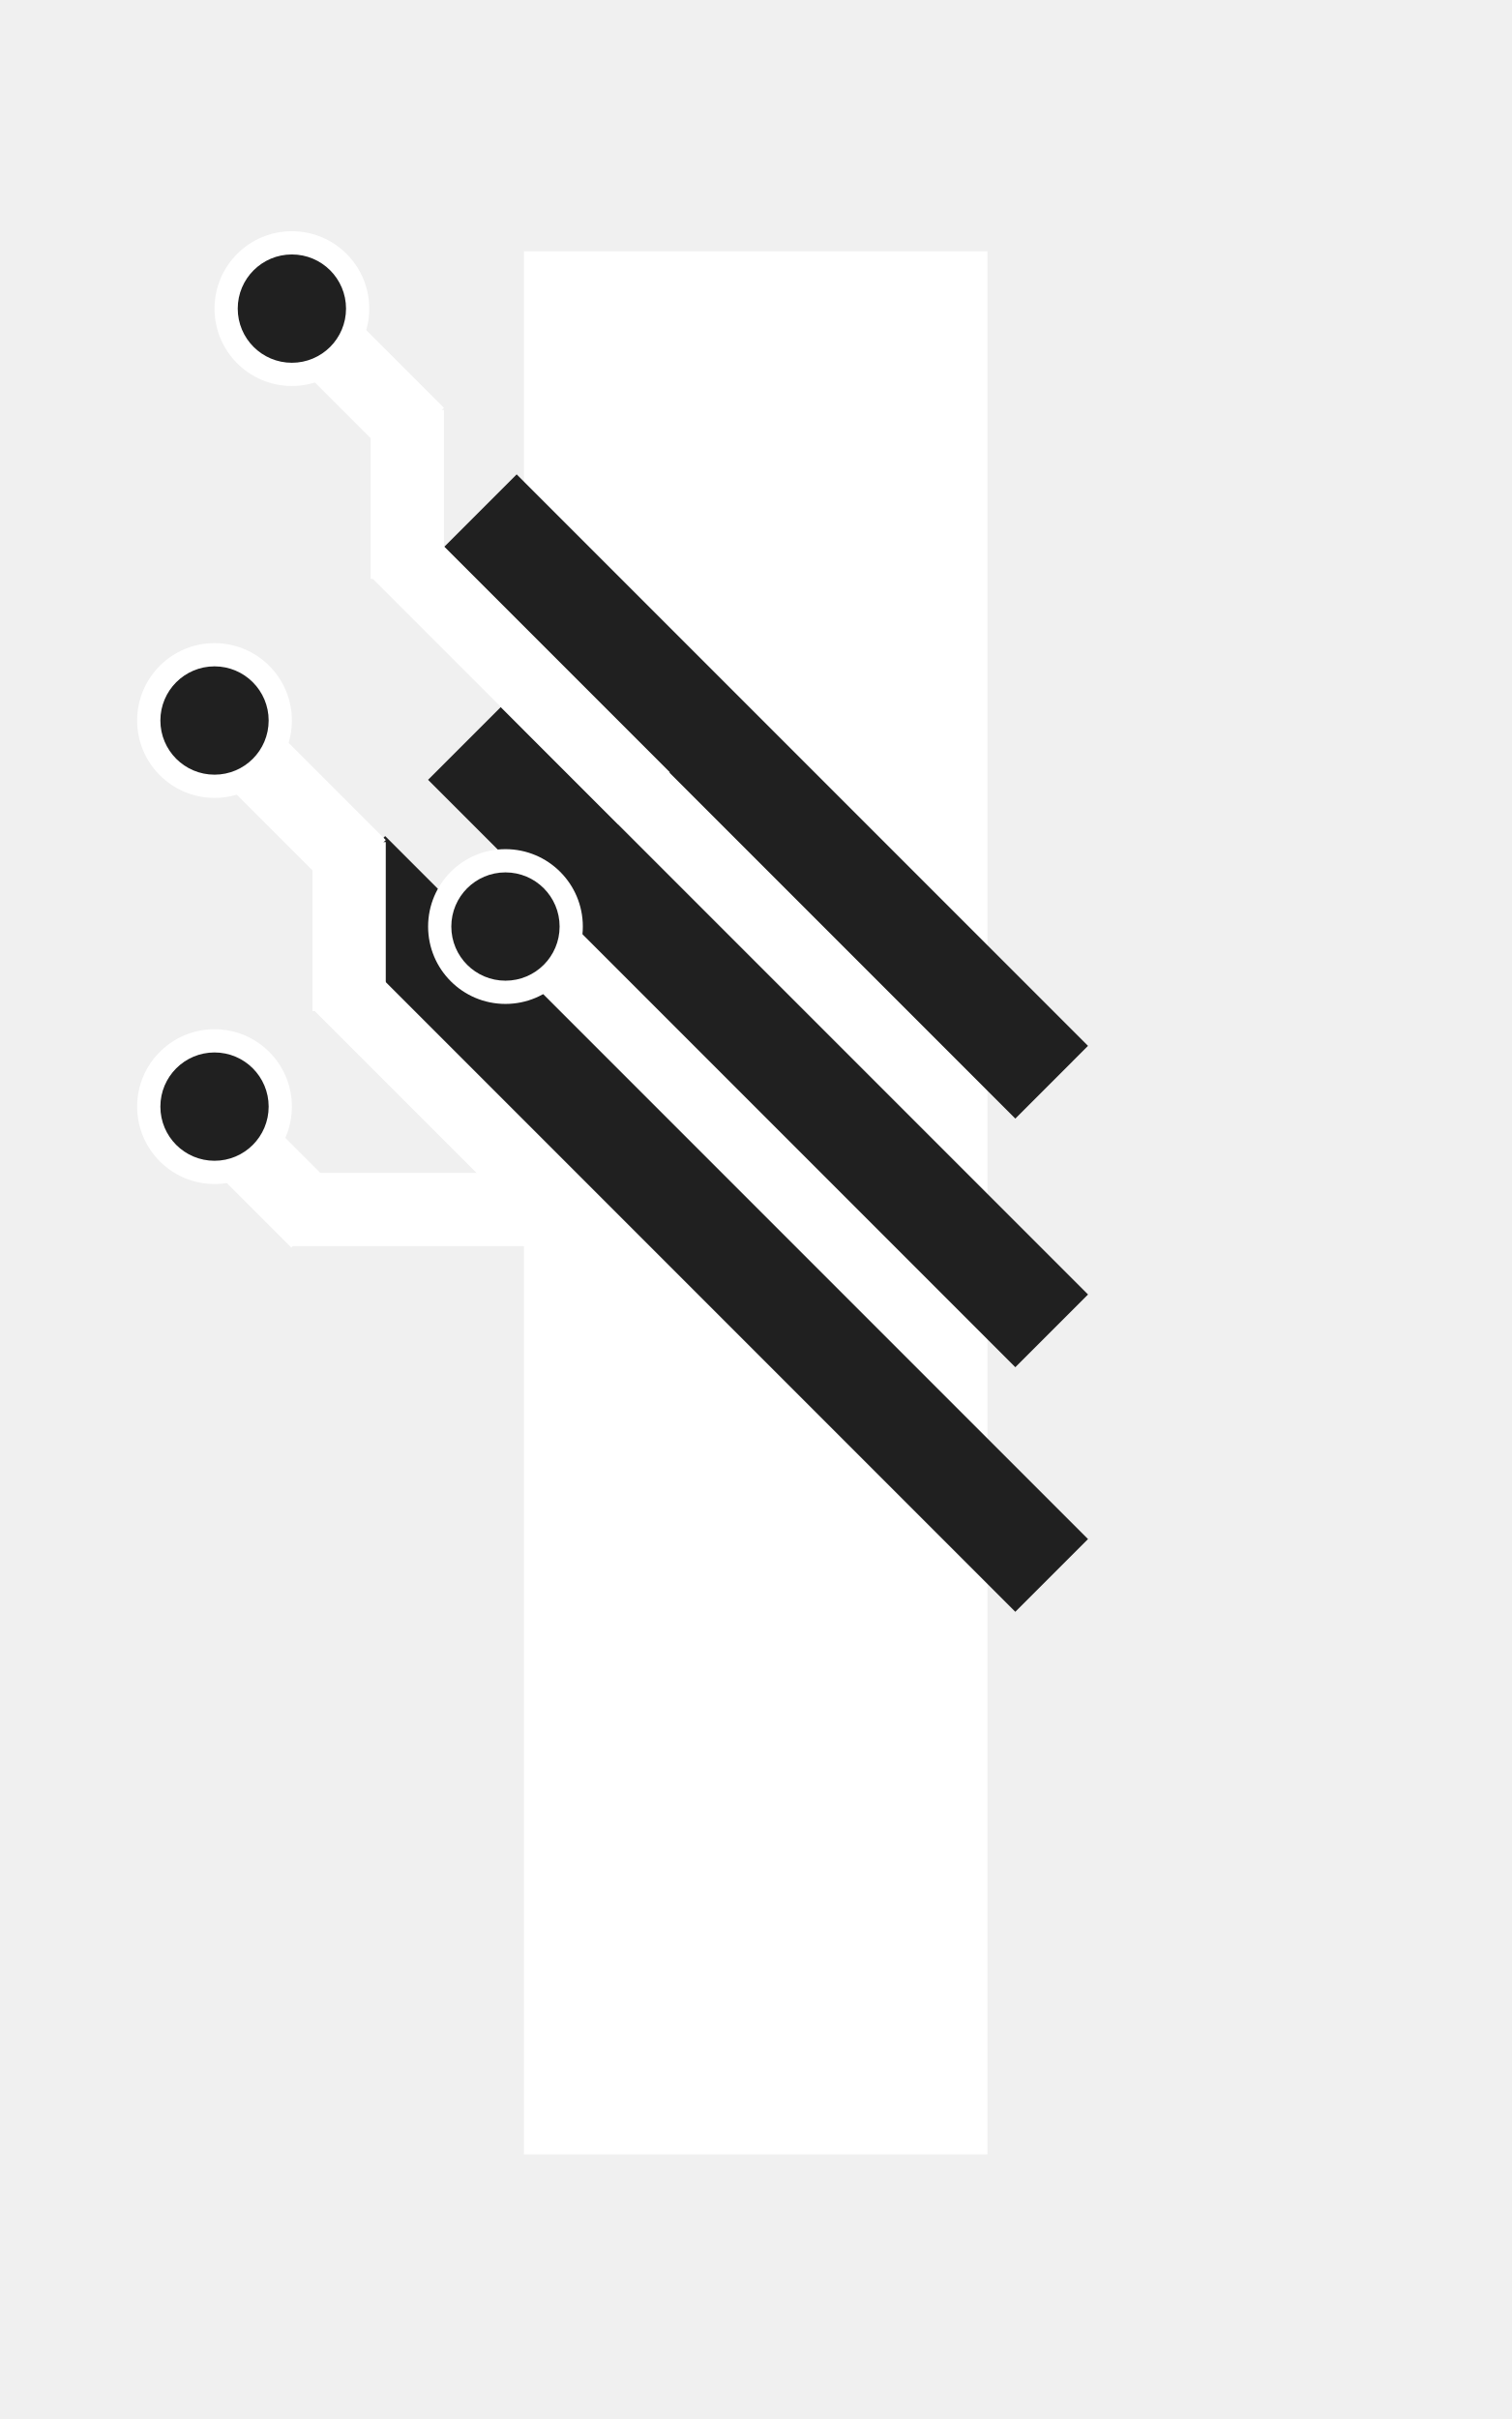
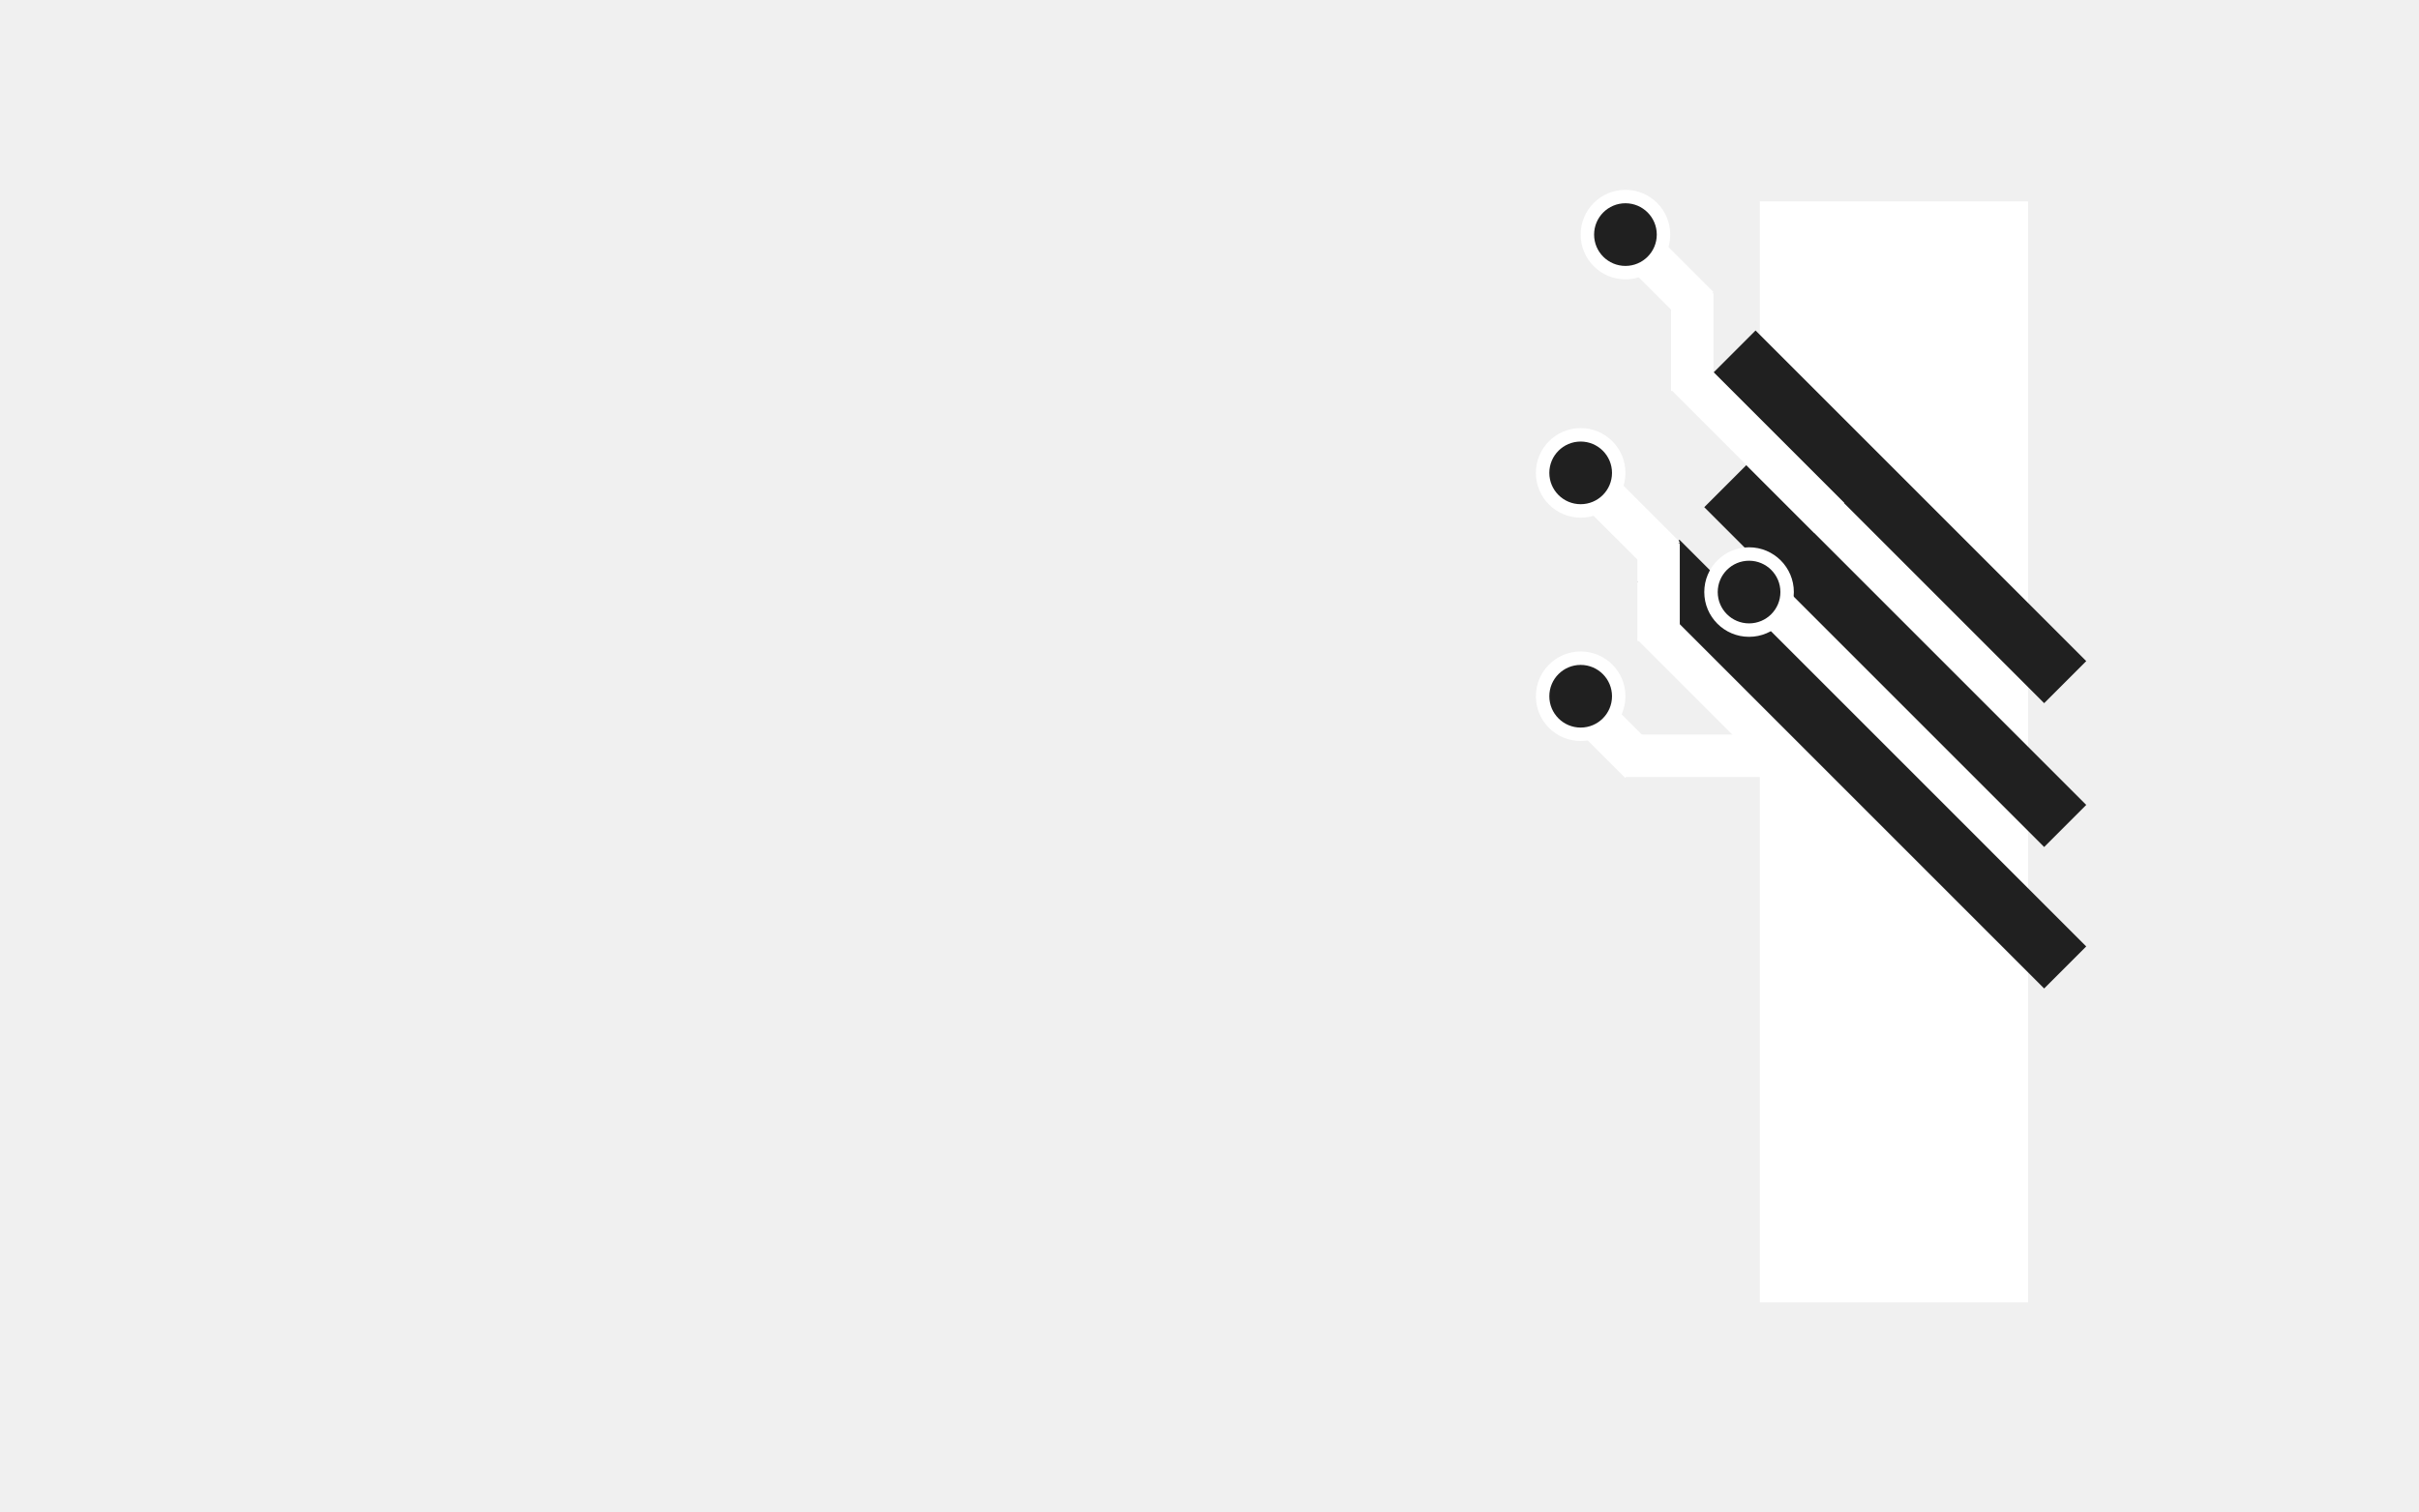
- <svg xmlns="http://www.w3.org/2000/svg" width="500" zoomAndPan="magnify" viewBox="0 0 375 600" height="800" preserveAspectRatio="xMidYMid meet" version="1.0">
+ <svg xmlns="http://www.w3.org/2000/svg" width="800" zoomAndPan="magnify" viewBox="0 0 600 375" height="500" preserveAspectRatio="xMidYMid meet" version="1.0">
  <defs>
    <g />
-     <clipPath id="ec69dcd6b6">
-       <path d="M 77 237 L 152 237 L 152 312 L 77 312 Z M 77 237 " clip-rule="nonzero" />
-     </clipPath>
-     <clipPath id="7088edc19e">
-       <path d="M 90.387 237.371 L 151.754 298.734 L 138.891 311.594 L 77.527 250.23 Z M 90.387 237.371 " clip-rule="nonzero" />
-     </clipPath>
-     <clipPath id="aa157fe9d0">
-       <path d="M 77 207 L 270 207 L 270 400 L 77 400 Z M 77 207 " clip-rule="nonzero" />
-     </clipPath>
-     <clipPath id="5c8262440a">
-       <path d="M 95.559 207.379 L 269.934 381.754 L 251.898 399.789 L 77.52 225.414 Z M 95.559 207.379 " clip-rule="nonzero" />
-     </clipPath>
-     <clipPath id="e5d18e5d58">
-       <path d="M 77.52 208.867 L 95.707 208.867 L 95.707 250.773 L 77.52 250.773 Z M 77.52 208.867 " clip-rule="nonzero" />
-     </clipPath>
-     <clipPath id="936c8ae045">
-       <path d="M 34.027 159.52 L 72.414 159.52 L 72.414 197.906 L 34.027 197.906 Z M 34.027 159.52 " clip-rule="nonzero" />
-     </clipPath>
-     <clipPath id="7444710e6e">
-       <path d="M 53.223 159.52 C 42.621 159.52 34.027 168.113 34.027 178.715 C 34.027 189.312 42.621 197.906 53.223 197.906 C 63.82 197.906 72.414 189.312 72.414 178.715 C 72.414 168.113 63.82 159.52 53.223 159.52 Z M 53.223 159.52 " clip-rule="nonzero" />
-     </clipPath>
-     <clipPath id="0a1bf0a363">
-       <path d="M 53 178 L 96 178 L 96 222 L 53 222 Z M 53 178 " clip-rule="nonzero" />
-     </clipPath>
-     <clipPath id="203f98cf13">
-       <path d="M 66.078 178.719 L 95.711 208.352 L 82.852 221.211 L 53.219 191.578 Z M 66.078 178.719 " clip-rule="nonzero" />
-     </clipPath>
-     <clipPath id="10ac65145b">
-       <path d="M 72.414 290.906 L 140 290.906 L 140 309.094 L 72.414 309.094 Z M 72.414 290.906 " clip-rule="nonzero" />
-     </clipPath>
-     <clipPath id="4276d35ab0">
-       <path d="M 50 274 L 86 274 L 86 310 L 50 310 Z M 50 274 " clip-rule="nonzero" />
-     </clipPath>
-     <clipPath id="e1e70e7089">
-       <path d="M 63.035 274.488 L 85.137 296.586 L 72.277 309.445 L 50.176 287.348 Z M 63.035 274.488 " clip-rule="nonzero" />
-     </clipPath>
-     <clipPath id="4cf3a53677">
-       <path d="M 34.027 255.289 L 72.414 255.289 L 72.414 293.676 L 34.027 293.676 Z M 34.027 255.289 " clip-rule="nonzero" />
-     </clipPath>
-     <clipPath id="094ec4fa01">
-       <path d="M 53.223 255.289 C 42.621 255.289 34.027 263.883 34.027 274.48 C 34.027 285.082 42.621 293.676 53.223 293.676 C 63.82 293.676 72.414 285.082 72.414 274.48 C 72.414 263.883 63.82 255.289 53.223 255.289 Z M 53.223 255.289 " clip-rule="nonzero" />
-     </clipPath>
-     <clipPath id="85c22c1f6c">
-       <path d="M 106 175 L 270 175 L 270 340 L 106 340 Z M 106 175 " clip-rule="nonzero" />
-     </clipPath>
-     <clipPath id="001a47cc69">
-       <path d="M 124.238 175.387 L 269.934 321.082 L 251.898 339.117 L 106.203 193.422 Z M 124.238 175.387 " clip-rule="nonzero" />
-     </clipPath>
-     <clipPath id="d2f024daa3">
-       <path d="M 106.211 210.621 L 144.598 210.621 L 144.598 249.008 L 106.211 249.008 Z M 106.211 210.621 " clip-rule="nonzero" />
-     </clipPath>
-     <clipPath id="bfdc6f89b1">
-       <path d="M 125.402 210.621 C 114.801 210.621 106.211 219.215 106.211 229.816 C 106.211 240.414 114.801 249.008 125.402 249.008 C 136.004 249.008 144.598 240.414 144.598 229.816 C 144.598 219.215 136.004 210.621 125.402 210.621 Z M 125.402 210.621 " clip-rule="nonzero" />
-     </clipPath>
-     <clipPath id="fde07a8441">
-       <path d="M 110 117 L 270 117 L 270 278 L 110 278 Z M 110 117 " clip-rule="nonzero" />
-     </clipPath>
-     <clipPath id="cf3e723bd6">
-       <path d="M 128.18 117.664 L 269.934 259.418 L 251.895 277.453 L 110.145 135.699 Z M 128.18 117.664 " clip-rule="nonzero" />
-     </clipPath>
-     <clipPath id="51d7370d4b">
-       <path d="M 91 130 L 167 130 L 167 205 L 91 205 Z M 91 130 " clip-rule="nonzero" />
-     </clipPath>
-     <clipPath id="85a8c995a0">
-       <path d="M 104.824 130.188 L 166.188 191.551 L 153.328 204.41 L 91.965 143.047 Z M 104.824 130.188 " clip-rule="nonzero" />
-     </clipPath>
-     <clipPath id="e5e49f8e61">
-       <path d="M 91.957 101.684 L 110.145 101.684 L 110.145 143.59 L 91.957 143.59 Z M 91.957 101.684 " clip-rule="nonzero" />
-     </clipPath>
-     <clipPath id="daeadd8f1c">
-       <path d="M 67 71 L 111 71 L 111 115 L 67 115 Z M 67 71 " clip-rule="nonzero" />
-     </clipPath>
-     <clipPath id="524d273486">
-       <path d="M 80.516 71.535 L 110.148 101.168 L 97.289 114.027 L 67.656 84.395 Z M 80.516 71.535 " clip-rule="nonzero" />
-     </clipPath>
-     <clipPath id="641048030d">
-       <path d="M 39.789 261.047 L 66.652 261.047 L 66.652 287.914 L 39.789 287.914 Z M 39.789 261.047 " clip-rule="nonzero" />
-     </clipPath>
-     <clipPath id="40ebf5b882">
-       <path d="M 53.223 261.047 C 45.801 261.047 39.789 267.062 39.789 274.48 C 39.789 281.902 45.801 287.914 53.223 287.914 C 60.641 287.914 66.652 281.902 66.652 274.48 C 66.652 267.062 60.641 261.047 53.223 261.047 Z M 53.223 261.047 " clip-rule="nonzero" />
-     </clipPath>
-     <clipPath id="950dbb3dca">
-       <path d="M 111.969 216.383 L 138.836 216.383 L 138.836 243.246 L 111.969 243.246 Z M 111.969 216.383 " clip-rule="nonzero" />
-     </clipPath>
-     <clipPath id="98c265b578">
-       <path d="M 125.402 216.383 C 117.984 216.383 111.969 222.395 111.969 229.816 C 111.969 237.234 117.984 243.246 125.402 243.246 C 132.82 243.246 138.836 237.234 138.836 229.816 C 138.836 222.395 132.82 216.383 125.402 216.383 Z M 125.402 216.383 " clip-rule="nonzero" />
-     </clipPath>
-     <clipPath id="7182374eda">
-       <path d="M 39.789 165.281 L 66.652 165.281 L 66.652 192.148 L 39.789 192.148 Z M 39.789 165.281 " clip-rule="nonzero" />
-     </clipPath>
-     <clipPath id="b53aac8e3d">
-       <path d="M 53.223 165.281 C 45.801 165.281 39.789 171.297 39.789 178.715 C 39.789 186.133 45.801 192.148 53.223 192.148 C 60.641 192.148 66.652 186.133 66.652 178.715 C 66.652 171.297 60.641 165.281 53.223 165.281 Z M 53.223 165.281 " clip-rule="nonzero" />
-     </clipPath>
-     <clipPath id="9b9da84af5">
-       <path d="M 53.223 57.352 L 91.609 57.352 L 91.609 95.738 L 53.223 95.738 Z M 53.223 57.352 " clip-rule="nonzero" />
-     </clipPath>
-     <clipPath id="fc3e7af340">
-       <path d="M 72.414 57.352 C 61.812 57.352 53.223 65.945 53.223 76.547 C 53.223 87.145 61.812 95.738 72.414 95.738 C 83.016 95.738 91.609 87.145 91.609 76.547 C 91.609 65.945 83.016 57.352 72.414 57.352 Z M 72.414 57.352 " clip-rule="nonzero" />
-     </clipPath>
-     <clipPath id="4c7c96b4f1">
-       <path d="M 58.98 63.113 L 85.848 63.113 L 85.848 89.98 L 58.98 89.98 Z M 58.98 63.113 " clip-rule="nonzero" />
-     </clipPath>
-     <clipPath id="f40a90ef69">
-       <path d="M 72.414 63.113 C 64.996 63.113 58.98 69.125 58.98 76.547 C 58.98 83.965 64.996 89.98 72.414 89.98 C 79.832 89.98 85.848 83.965 85.848 76.547 C 85.848 69.125 79.832 63.113 72.414 63.113 Z M 72.414 63.113 " clip-rule="nonzero" />
+     <clipPath id="175a18afd2">
+       <path d="M 406 151 L 450 151 L 450 195 L 406 195 Z M 406 151 " clip-rule="nonzero" />
+     </clipPath>
+     <clipPath id="71fb9f8182">
+       <path d="M 413.57 151.258 L 449.078 186.77 L 441.637 194.211 L 406.129 158.699 Z M 413.57 151.258 " clip-rule="nonzero" />
+     </clipPath>
+     <clipPath id="eb46e3aede">
+       <path d="M 406 133 L 518 133 L 518 246 L 406 246 Z M 406 133 " clip-rule="nonzero" />
+     </clipPath>
+     <clipPath id="0f2b6508eb">
+       <path d="M 416.562 133.906 L 517.461 234.805 L 507.027 245.242 L 406.125 144.34 Z M 416.562 133.906 " clip-rule="nonzero" />
+     </clipPath>
+     <clipPath id="2ae988a53b">
+       <path d="M 406.125 134.766 L 416.648 134.766 L 416.648 159.016 L 406.125 159.016 Z M 406.125 134.766 " clip-rule="nonzero" />
+     </clipPath>
+     <clipPath id="08660b1853">
+       <path d="M 380.957 106.211 L 403.168 106.211 L 403.168 128.426 L 380.957 128.426 Z M 380.957 106.211 " clip-rule="nonzero" />
+     </clipPath>
+     <clipPath id="f3189ef2e4">
+       <path d="M 392.062 106.211 C 385.93 106.211 380.957 111.184 380.957 117.32 C 380.957 123.453 385.93 128.426 392.062 128.426 C 398.195 128.426 403.168 123.453 403.168 117.32 C 403.168 111.184 398.195 106.211 392.062 106.211 Z M 392.062 106.211 " clip-rule="nonzero" />
+     </clipPath>
+     <clipPath id="6ee7589990">
+       <path d="M 392 117 L 417 117 L 417 142 L 392 142 Z M 392 117 " clip-rule="nonzero" />
+     </clipPath>
+     <clipPath id="92a359d421">
+       <path d="M 399.504 117.32 L 416.652 134.469 L 409.211 141.91 L 392.062 124.762 Z M 399.504 117.32 " clip-rule="nonzero" />
+     </clipPath>
+     <clipPath id="9d9b356a2a">
+       <path d="M 403.168 182.238 L 442.281 182.238 L 442.281 192.762 L 403.168 192.762 Z M 403.168 182.238 " clip-rule="nonzero" />
+     </clipPath>
+     <clipPath id="bd457403b0">
+       <path d="M 390 172 L 411 172 L 411 193 L 390 193 Z M 390 172 " clip-rule="nonzero" />
+     </clipPath>
+     <clipPath id="347a5826e2">
+       <path d="M 397.742 172.738 L 410.531 185.523 L 403.09 192.965 L 390.301 180.18 Z M 397.742 172.738 " clip-rule="nonzero" />
+     </clipPath>
+     <clipPath id="715f72e264">
+       <path d="M 380.957 161.629 L 403.168 161.629 L 403.168 183.84 L 380.957 183.84 Z M 380.957 161.629 " clip-rule="nonzero" />
+     </clipPath>
+     <clipPath id="8bd006ca50">
+       <path d="M 392.062 161.629 C 385.93 161.629 380.957 166.602 380.957 172.734 C 380.957 178.867 385.93 183.84 392.062 183.84 C 398.195 183.84 403.168 178.867 403.168 172.734 C 403.168 166.602 398.195 161.629 392.062 161.629 Z M 392.062 161.629 " clip-rule="nonzero" />
+     </clipPath>
+     <clipPath id="5b03f45a77">
+       <path d="M 422 115 L 518 115 L 518 211 L 422 211 Z M 422 115 " clip-rule="nonzero" />
+     </clipPath>
+     <clipPath id="dbdb63b7a9">
+       <path d="M 433.156 115.395 L 517.461 199.699 L 507.027 210.137 L 422.719 125.828 Z M 433.156 115.395 " clip-rule="nonzero" />
+     </clipPath>
+     <clipPath id="d4085a302b">
+       <path d="M 422.723 135.781 L 444.938 135.781 L 444.938 157.992 L 422.723 157.992 Z M 422.723 135.781 " clip-rule="nonzero" />
+     </clipPath>
+     <clipPath id="2c7e24f629">
+       <path d="M 433.832 135.781 C 427.695 135.781 422.723 140.754 422.723 146.887 C 422.723 153.02 427.695 157.992 433.832 157.992 C 439.965 157.992 444.938 153.02 444.938 146.887 C 444.938 140.754 439.965 135.781 433.832 135.781 Z M 433.832 135.781 " clip-rule="nonzero" />
+     </clipPath>
+     <clipPath id="cdf69d4c5e">
+       <path d="M 425 81 L 518 81 L 518 175 L 425 175 Z M 425 81 " clip-rule="nonzero" />
+     </clipPath>
+     <clipPath id="c55c6cb255">
+       <path d="M 435.438 81.992 L 517.461 164.016 L 507.023 174.453 L 425 92.43 Z M 435.438 81.992 " clip-rule="nonzero" />
+     </clipPath>
+     <clipPath id="03a7c59485">
+       <path d="M 414 89 L 458 89 L 458 133 L 414 133 Z M 414 89 " clip-rule="nonzero" />
+     </clipPath>
+     <clipPath id="c0b97dfc63">
+       <path d="M 421.922 89.238 L 457.43 124.746 L 449.988 132.188 L 414.48 96.68 Z M 421.922 89.238 " clip-rule="nonzero" />
+     </clipPath>
+     <clipPath id="c7baeb07ca">
+       <path d="M 414.477 72.746 L 425 72.746 L 425 96.996 L 414.477 96.996 Z M 414.477 72.746 " clip-rule="nonzero" />
+     </clipPath>
+     <clipPath id="8a4b25938a">
+       <path d="M 400 55 L 426 55 L 426 80 L 400 80 Z M 400 55 " clip-rule="nonzero" />
+     </clipPath>
+     <clipPath id="78ce03d1fb">
+       <path d="M 407.855 55.301 L 425.004 72.445 L 417.562 79.887 L 400.414 62.742 Z M 407.855 55.301 " clip-rule="nonzero" />
+     </clipPath>
+     <clipPath id="cbe70aeadd">
+       <path d="M 384.289 164.961 L 399.836 164.961 L 399.836 180.508 L 384.289 180.508 Z M 384.289 164.961 " clip-rule="nonzero" />
+     </clipPath>
+     <clipPath id="1560b2e63a">
+       <path d="M 392.062 164.961 C 387.77 164.961 384.289 168.441 384.289 172.734 C 384.289 177.027 387.77 180.508 392.062 180.508 C 396.355 180.508 399.836 177.027 399.836 172.734 C 399.836 168.441 396.355 164.961 392.062 164.961 Z M 392.062 164.961 " clip-rule="nonzero" />
+     </clipPath>
+     <clipPath id="496a7cea11">
+       <path d="M 426.059 139.113 L 441.605 139.113 L 441.605 154.66 L 426.059 154.66 Z M 426.059 139.113 " clip-rule="nonzero" />
+     </clipPath>
+     <clipPath id="06c0716066">
+       <path d="M 433.832 139.113 C 429.539 139.113 426.059 142.594 426.059 146.887 C 426.059 151.18 429.539 154.66 433.832 154.66 C 438.125 154.66 441.605 151.18 441.605 146.887 C 441.605 142.594 438.125 139.113 433.832 139.113 Z M 433.832 139.113 " clip-rule="nonzero" />
+     </clipPath>
+     <clipPath id="ae9fd4b058">
+       <path d="M 384.289 109.547 L 399.836 109.547 L 399.836 125.09 L 384.289 125.09 Z M 384.289 109.547 " clip-rule="nonzero" />
+     </clipPath>
+     <clipPath id="4e96ff8a90">
+       <path d="M 392.062 109.547 C 387.77 109.547 384.289 113.027 384.289 117.32 C 384.289 121.613 387.77 125.09 392.062 125.09 C 396.355 125.09 399.836 121.613 399.836 117.32 C 399.836 113.027 396.355 109.547 392.062 109.547 Z M 392.062 109.547 " clip-rule="nonzero" />
+     </clipPath>
+     <clipPath id="061f2064f7">
+       <path d="M 392.062 47.094 L 414.277 47.094 L 414.277 69.305 L 392.062 69.305 Z M 392.062 47.094 " clip-rule="nonzero" />
+     </clipPath>
+     <clipPath id="59df6efcc3">
+       <path d="M 403.168 47.094 C 397.035 47.094 392.062 52.066 392.062 58.199 C 392.062 64.332 397.035 69.305 403.168 69.305 C 409.305 69.305 414.277 64.332 414.277 58.199 C 414.277 52.066 409.305 47.094 403.168 47.094 Z M 403.168 47.094 " clip-rule="nonzero" />
+     </clipPath>
+     <clipPath id="a14542f583">
+       <path d="M 395.395 50.426 L 410.941 50.426 L 410.941 65.973 L 395.395 65.973 Z M 395.395 50.426 " clip-rule="nonzero" />
+     </clipPath>
+     <clipPath id="e3b6122ded">
+       <path d="M 403.168 50.426 C 398.875 50.426 395.395 53.906 395.395 58.199 C 395.395 62.492 398.875 65.973 403.168 65.973 C 407.461 65.973 410.941 62.492 410.941 58.199 C 410.941 53.906 407.461 50.426 403.168 50.426 Z M 403.168 50.426 " clip-rule="nonzero" />
    </clipPath>
  </defs>
  <g fill="#ffffff" fill-opacity="1">
-     <g transform="translate(88.30359, 534.3597)">
+     <g transform="translate(412.3635, 323.1109)">
      <g>
-         <path d="M 156.672 -472.047 L 156.672 0 L 41.688 0 L 41.688 -472.047 Z M 156.672 -472.047 " />
+         <path d="M 90.656 -273.141 L 90.656 0 L 24.125 0 L 24.125 -273.141 Z M 90.656 -273.141 " />
      </g>
    </g>
  </g>
-   <g clip-path="url(#ec69dcd6b6)">
-     <g clip-path="url(#7088edc19e)">
-       <path fill="#ffffff" d="M 90.387 237.371 L 151.773 298.754 L 138.914 311.617 L 77.527 250.23 Z M 90.387 237.371 " fill-opacity="1" fill-rule="nonzero" />
-     </g>
-   </g>
-   <g clip-path="url(#aa157fe9d0)">
-     <g clip-path="url(#5c8262440a)">
-       <path fill="#202020" d="M 95.559 207.379 L 269.93 381.75 L 251.895 399.785 L 77.52 225.414 Z M 95.559 207.379 " fill-opacity="1" fill-rule="nonzero" />
-     </g>
-   </g>
-   <g clip-path="url(#e5d18e5d58)">
-     <path fill="#ffffff" d="M 95.707 208.867 L 95.707 250.781 L 77.52 250.781 L 77.52 208.867 Z M 95.707 208.867 " fill-opacity="1" fill-rule="nonzero" />
-   </g>
-   <g clip-path="url(#936c8ae045)">
-     <g clip-path="url(#7444710e6e)">
-       <path fill="#ffffff" d="M 34.027 159.52 L 72.414 159.52 L 72.414 197.906 L 34.027 197.906 Z M 34.027 159.52 " fill-opacity="1" fill-rule="nonzero" />
-     </g>
-   </g>
-   <g clip-path="url(#0a1bf0a363)">
-     <g clip-path="url(#203f98cf13)">
-       <path fill="#ffffff" d="M 66.078 178.719 L 95.715 208.355 L 82.855 221.215 L 53.219 191.578 Z M 66.078 178.719 " fill-opacity="1" fill-rule="nonzero" />
-     </g>
-   </g>
-   <g clip-path="url(#10ac65145b)">
-     <path fill="#ffffff" d="M 72.414 290.906 L 139.973 290.906 L 139.973 309.094 L 72.414 309.094 Z M 72.414 290.906 " fill-opacity="1" fill-rule="nonzero" />
-   </g>
-   <g clip-path="url(#4276d35ab0)">
-     <g clip-path="url(#e1e70e7089)">
-       <path fill="#ffffff" d="M 63.035 274.488 L 85.137 296.59 L 72.277 309.449 L 50.176 287.348 Z M 63.035 274.488 " fill-opacity="1" fill-rule="nonzero" />
-     </g>
-   </g>
-   <g clip-path="url(#4cf3a53677)">
-     <g clip-path="url(#094ec4fa01)">
-       <path fill="#ffffff" d="M 34.027 255.289 L 72.414 255.289 L 72.414 293.676 L 34.027 293.676 Z M 34.027 255.289 " fill-opacity="1" fill-rule="nonzero" />
-     </g>
-   </g>
-   <g clip-path="url(#85c22c1f6c)">
-     <g clip-path="url(#001a47cc69)">
-       <path fill="#202020" d="M 124.238 175.387 L 269.934 321.082 L 251.898 339.121 L 106.203 193.422 Z M 124.238 175.387 " fill-opacity="1" fill-rule="nonzero" />
-     </g>
-   </g>
-   <g clip-path="url(#d2f024daa3)">
-     <g clip-path="url(#bfdc6f89b1)">
-       <path fill="#ffffff" d="M 106.211 210.621 L 144.598 210.621 L 144.598 249.008 L 106.211 249.008 Z M 106.211 210.621 " fill-opacity="1" fill-rule="nonzero" />
-     </g>
-   </g>
-   <g clip-path="url(#fde07a8441)">
-     <g clip-path="url(#cf3e723bd6)">
-       <path fill="#202020" d="M 128.18 117.664 L 269.93 259.414 L 251.895 277.453 L 110.145 135.699 Z M 128.18 117.664 " fill-opacity="1" fill-rule="nonzero" />
-     </g>
-   </g>
-   <g clip-path="url(#51d7370d4b)">
-     <g clip-path="url(#85a8c995a0)">
-       <path fill="#ffffff" d="M 104.824 130.188 L 166.211 191.57 L 153.348 204.43 L 91.965 143.047 Z M 104.824 130.188 " fill-opacity="1" fill-rule="nonzero" />
-     </g>
-   </g>
-   <g clip-path="url(#e5e49f8e61)">
-     <path fill="#ffffff" d="M 110.145 101.684 L 110.145 143.598 L 91.957 143.598 L 91.957 101.684 Z M 110.145 101.684 " fill-opacity="1" fill-rule="nonzero" />
-   </g>
-   <g clip-path="url(#daeadd8f1c)">
-     <g clip-path="url(#524d273486)">
-       <path fill="#ffffff" d="M 80.516 71.535 L 110.152 101.172 L 97.293 114.031 L 67.656 84.395 Z M 80.516 71.535 " fill-opacity="1" fill-rule="nonzero" />
-     </g>
-   </g>
-   <g clip-path="url(#641048030d)">
-     <g clip-path="url(#40ebf5b882)">
-       <path fill="#202020" d="M 39.789 261.047 L 66.652 261.047 L 66.652 287.914 L 39.789 287.914 Z M 39.789 261.047 " fill-opacity="1" fill-rule="nonzero" />
-     </g>
-   </g>
-   <g clip-path="url(#950dbb3dca)">
-     <g clip-path="url(#98c265b578)">
-       <path fill="#202020" d="M 111.969 216.383 L 138.836 216.383 L 138.836 243.246 L 111.969 243.246 Z M 111.969 216.383 " fill-opacity="1" fill-rule="nonzero" />
-     </g>
-   </g>
-   <g clip-path="url(#7182374eda)">
-     <g clip-path="url(#b53aac8e3d)">
-       <path fill="#202020" d="M 39.789 165.281 L 66.652 165.281 L 66.652 192.148 L 39.789 192.148 Z M 39.789 165.281 " fill-opacity="1" fill-rule="nonzero" />
-     </g>
-   </g>
-   <g clip-path="url(#9b9da84af5)">
-     <g clip-path="url(#fc3e7af340)">
-       <path fill="#ffffff" d="M 53.223 57.352 L 91.609 57.352 L 91.609 95.738 L 53.223 95.738 Z M 53.223 57.352 " fill-opacity="1" fill-rule="nonzero" />
-     </g>
-   </g>
-   <g clip-path="url(#4c7c96b4f1)">
-     <g clip-path="url(#f40a90ef69)">
-       <path fill="#202020" d="M 58.98 63.113 L 85.848 63.113 L 85.848 89.98 L 58.98 89.98 Z M 58.98 63.113 " fill-opacity="1" fill-rule="nonzero" />
+   <g clip-path="url(#175a18afd2)">
+     <g clip-path="url(#71fb9f8182)">
+       <path fill="#ffffff" d="M 413.57 151.258 L 449.09 186.781 L 441.648 194.223 L 406.129 158.699 Z M 413.57 151.258 " fill-opacity="1" fill-rule="nonzero" />
+     </g>
+   </g>
+   <g clip-path="url(#eb46e3aede)">
+     <g clip-path="url(#0f2b6508eb)">
+       <path fill="#202020" d="M 416.562 133.906 L 517.461 234.805 L 507.023 245.242 L 406.125 144.34 Z M 416.562 133.906 " fill-opacity="1" fill-rule="nonzero" />
+     </g>
+   </g>
+   <g clip-path="url(#2ae988a53b)">
+     <path fill="#ffffff" d="M 416.648 134.766 L 416.648 159.02 L 406.125 159.02 L 406.125 134.766 Z M 416.648 134.766 " fill-opacity="1" fill-rule="nonzero" />
+   </g>
+   <g clip-path="url(#08660b1853)">
+     <g clip-path="url(#f3189ef2e4)">
+       <path fill="#ffffff" d="M 380.957 106.211 L 403.168 106.211 L 403.168 128.426 L 380.957 128.426 Z M 380.957 106.211 " fill-opacity="1" fill-rule="nonzero" />
+     </g>
+   </g>
+   <g clip-path="url(#6ee7589990)">
+     <g clip-path="url(#92a359d421)">
+       <path fill="#ffffff" d="M 399.504 117.32 L 416.652 134.469 L 409.211 141.91 L 392.062 124.762 Z M 399.504 117.32 " fill-opacity="1" fill-rule="nonzero" />
+     </g>
+   </g>
+   <g clip-path="url(#9d9b356a2a)">
+     <path fill="#ffffff" d="M 403.168 182.238 L 442.262 182.238 L 442.262 192.762 L 403.168 192.762 Z M 403.168 182.238 " fill-opacity="1" fill-rule="nonzero" />
+   </g>
+   <g clip-path="url(#bd457403b0)">
+     <g clip-path="url(#347a5826e2)">
+       <path fill="#ffffff" d="M 397.742 172.738 L 410.531 185.527 L 403.09 192.969 L 390.301 180.18 Z M 397.742 172.738 " fill-opacity="1" fill-rule="nonzero" />
+     </g>
+   </g>
+   <g clip-path="url(#715f72e264)">
+     <g clip-path="url(#8bd006ca50)">
+       <path fill="#ffffff" d="M 380.957 161.629 L 403.168 161.629 L 403.168 183.84 L 380.957 183.84 Z M 380.957 161.629 " fill-opacity="1" fill-rule="nonzero" />
+     </g>
+   </g>
+   <g clip-path="url(#5b03f45a77)">
+     <g clip-path="url(#dbdb63b7a9)">
+       <path fill="#202020" d="M 433.156 115.395 L 517.465 199.699 L 507.027 210.137 L 422.719 125.828 Z M 433.156 115.395 " fill-opacity="1" fill-rule="nonzero" />
+     </g>
+   </g>
+   <g clip-path="url(#d4085a302b)">
+     <g clip-path="url(#2c7e24f629)">
+       <path fill="#ffffff" d="M 422.723 135.781 L 444.938 135.781 L 444.938 157.992 L 422.723 157.992 Z M 422.723 135.781 " fill-opacity="1" fill-rule="nonzero" />
+     </g>
+   </g>
+   <g clip-path="url(#cdf69d4c5e)">
+     <g clip-path="url(#c55c6cb255)">
+       <path fill="#202020" d="M 435.438 81.992 L 517.461 164.016 L 507.023 174.453 L 425 92.43 Z M 435.438 81.992 " fill-opacity="1" fill-rule="nonzero" />
+     </g>
+   </g>
+   <g clip-path="url(#03a7c59485)">
+     <g clip-path="url(#c0b97dfc63)">
+       <path fill="#ffffff" d="M 421.922 89.238 L 457.441 124.758 L 450 132.199 L 414.48 96.68 Z M 421.922 89.238 " fill-opacity="1" fill-rule="nonzero" />
+     </g>
+   </g>
+   <g clip-path="url(#c7baeb07ca)">
+     <path fill="#ffffff" d="M 425 72.746 L 425 96.996 L 414.477 96.996 L 414.477 72.746 Z M 425 72.746 " fill-opacity="1" fill-rule="nonzero" />
+   </g>
+   <g clip-path="url(#8a4b25938a)">
+     <g clip-path="url(#78ce03d1fb)">
+       <path fill="#ffffff" d="M 407.855 55.301 L 425.008 72.449 L 417.566 79.891 L 400.414 62.742 Z M 407.855 55.301 " fill-opacity="1" fill-rule="nonzero" />
+     </g>
+   </g>
+   <g clip-path="url(#cbe70aeadd)">
+     <g clip-path="url(#1560b2e63a)">
+       <path fill="#202020" d="M 384.289 164.961 L 399.836 164.961 L 399.836 180.508 L 384.289 180.508 Z M 384.289 164.961 " fill-opacity="1" fill-rule="nonzero" />
+     </g>
+   </g>
+   <g clip-path="url(#496a7cea11)">
+     <g clip-path="url(#06c0716066)">
+       <path fill="#202020" d="M 426.059 139.113 L 441.605 139.113 L 441.605 154.66 L 426.059 154.66 Z M 426.059 139.113 " fill-opacity="1" fill-rule="nonzero" />
+     </g>
+   </g>
+   <g clip-path="url(#ae9fd4b058)">
+     <g clip-path="url(#4e96ff8a90)">
+       <path fill="#202020" d="M 384.289 109.547 L 399.836 109.547 L 399.836 125.09 L 384.289 125.09 Z M 384.289 109.547 " fill-opacity="1" fill-rule="nonzero" />
+     </g>
+   </g>
+   <g clip-path="url(#061f2064f7)">
+     <g clip-path="url(#59df6efcc3)">
+       <path fill="#ffffff" d="M 392.062 47.094 L 414.277 47.094 L 414.277 69.305 L 392.062 69.305 Z M 392.062 47.094 " fill-opacity="1" fill-rule="nonzero" />
+     </g>
+   </g>
+   <g clip-path="url(#a14542f583)">
+     <g clip-path="url(#e3b6122ded)">
+       <path fill="#202020" d="M 395.395 50.426 L 410.941 50.426 L 410.941 65.973 L 395.395 65.973 Z M 395.395 50.426 " fill-opacity="1" fill-rule="nonzero" />
    </g>
  </g>
</svg>
